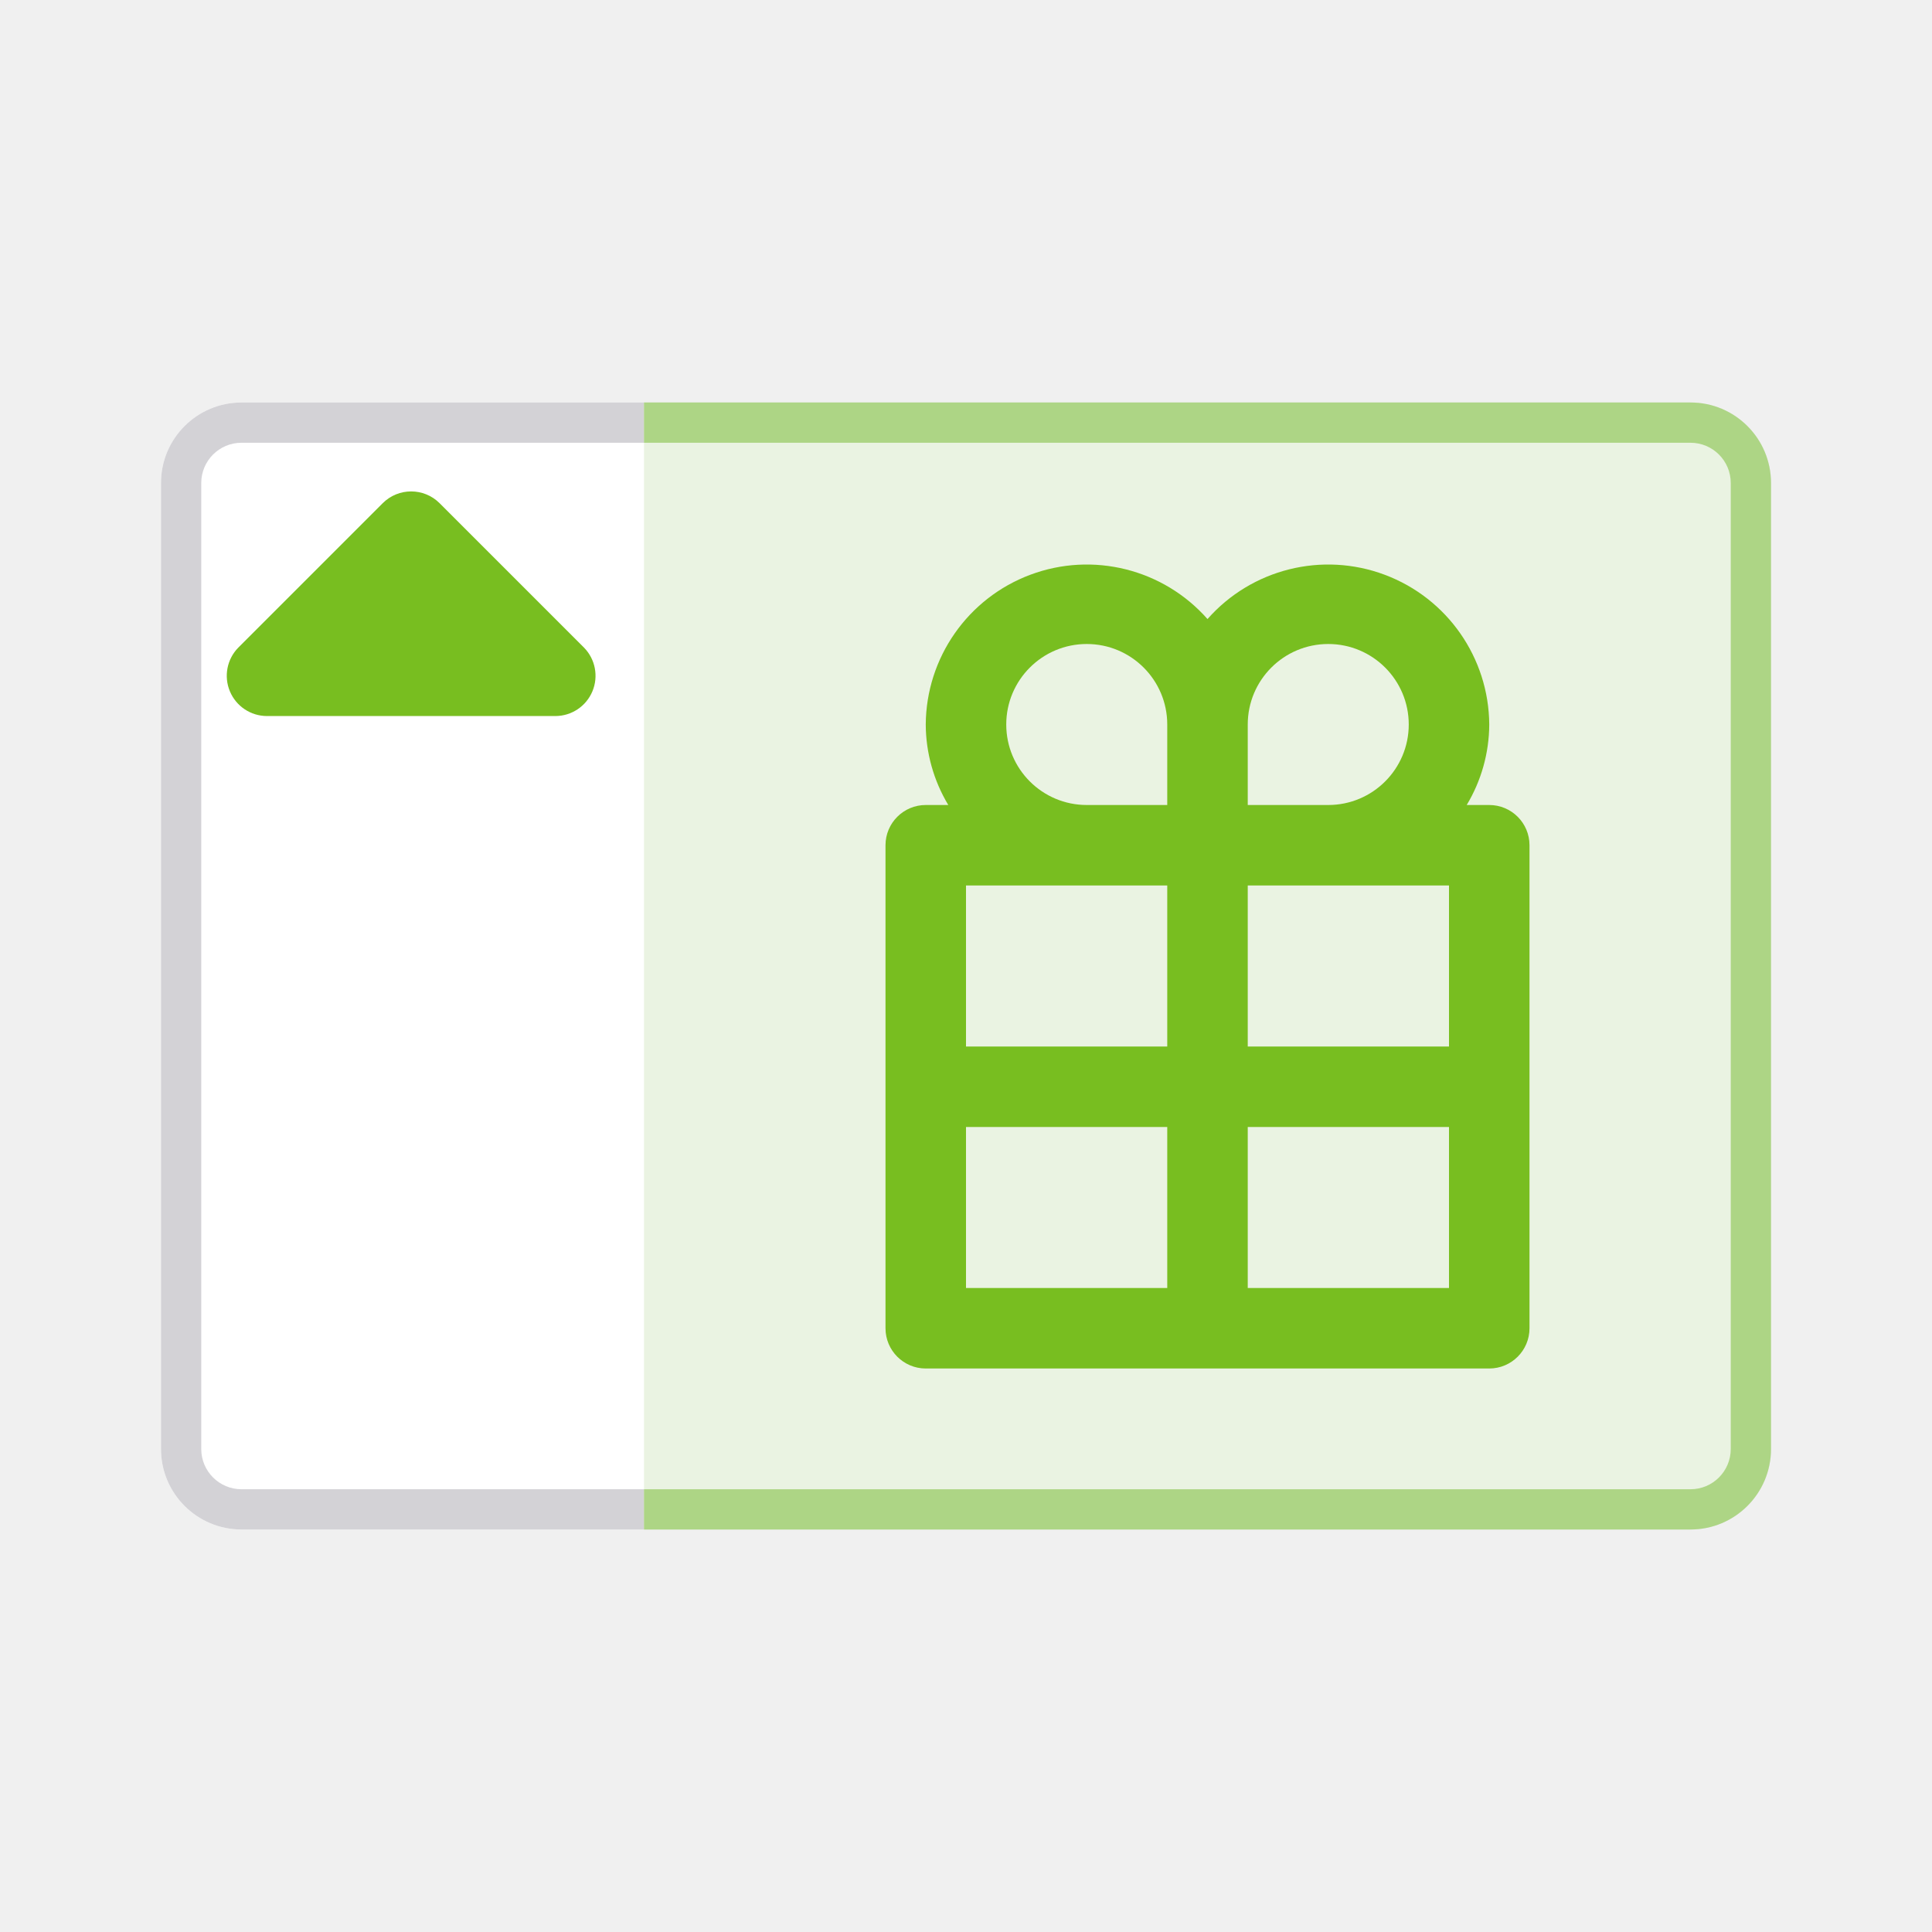
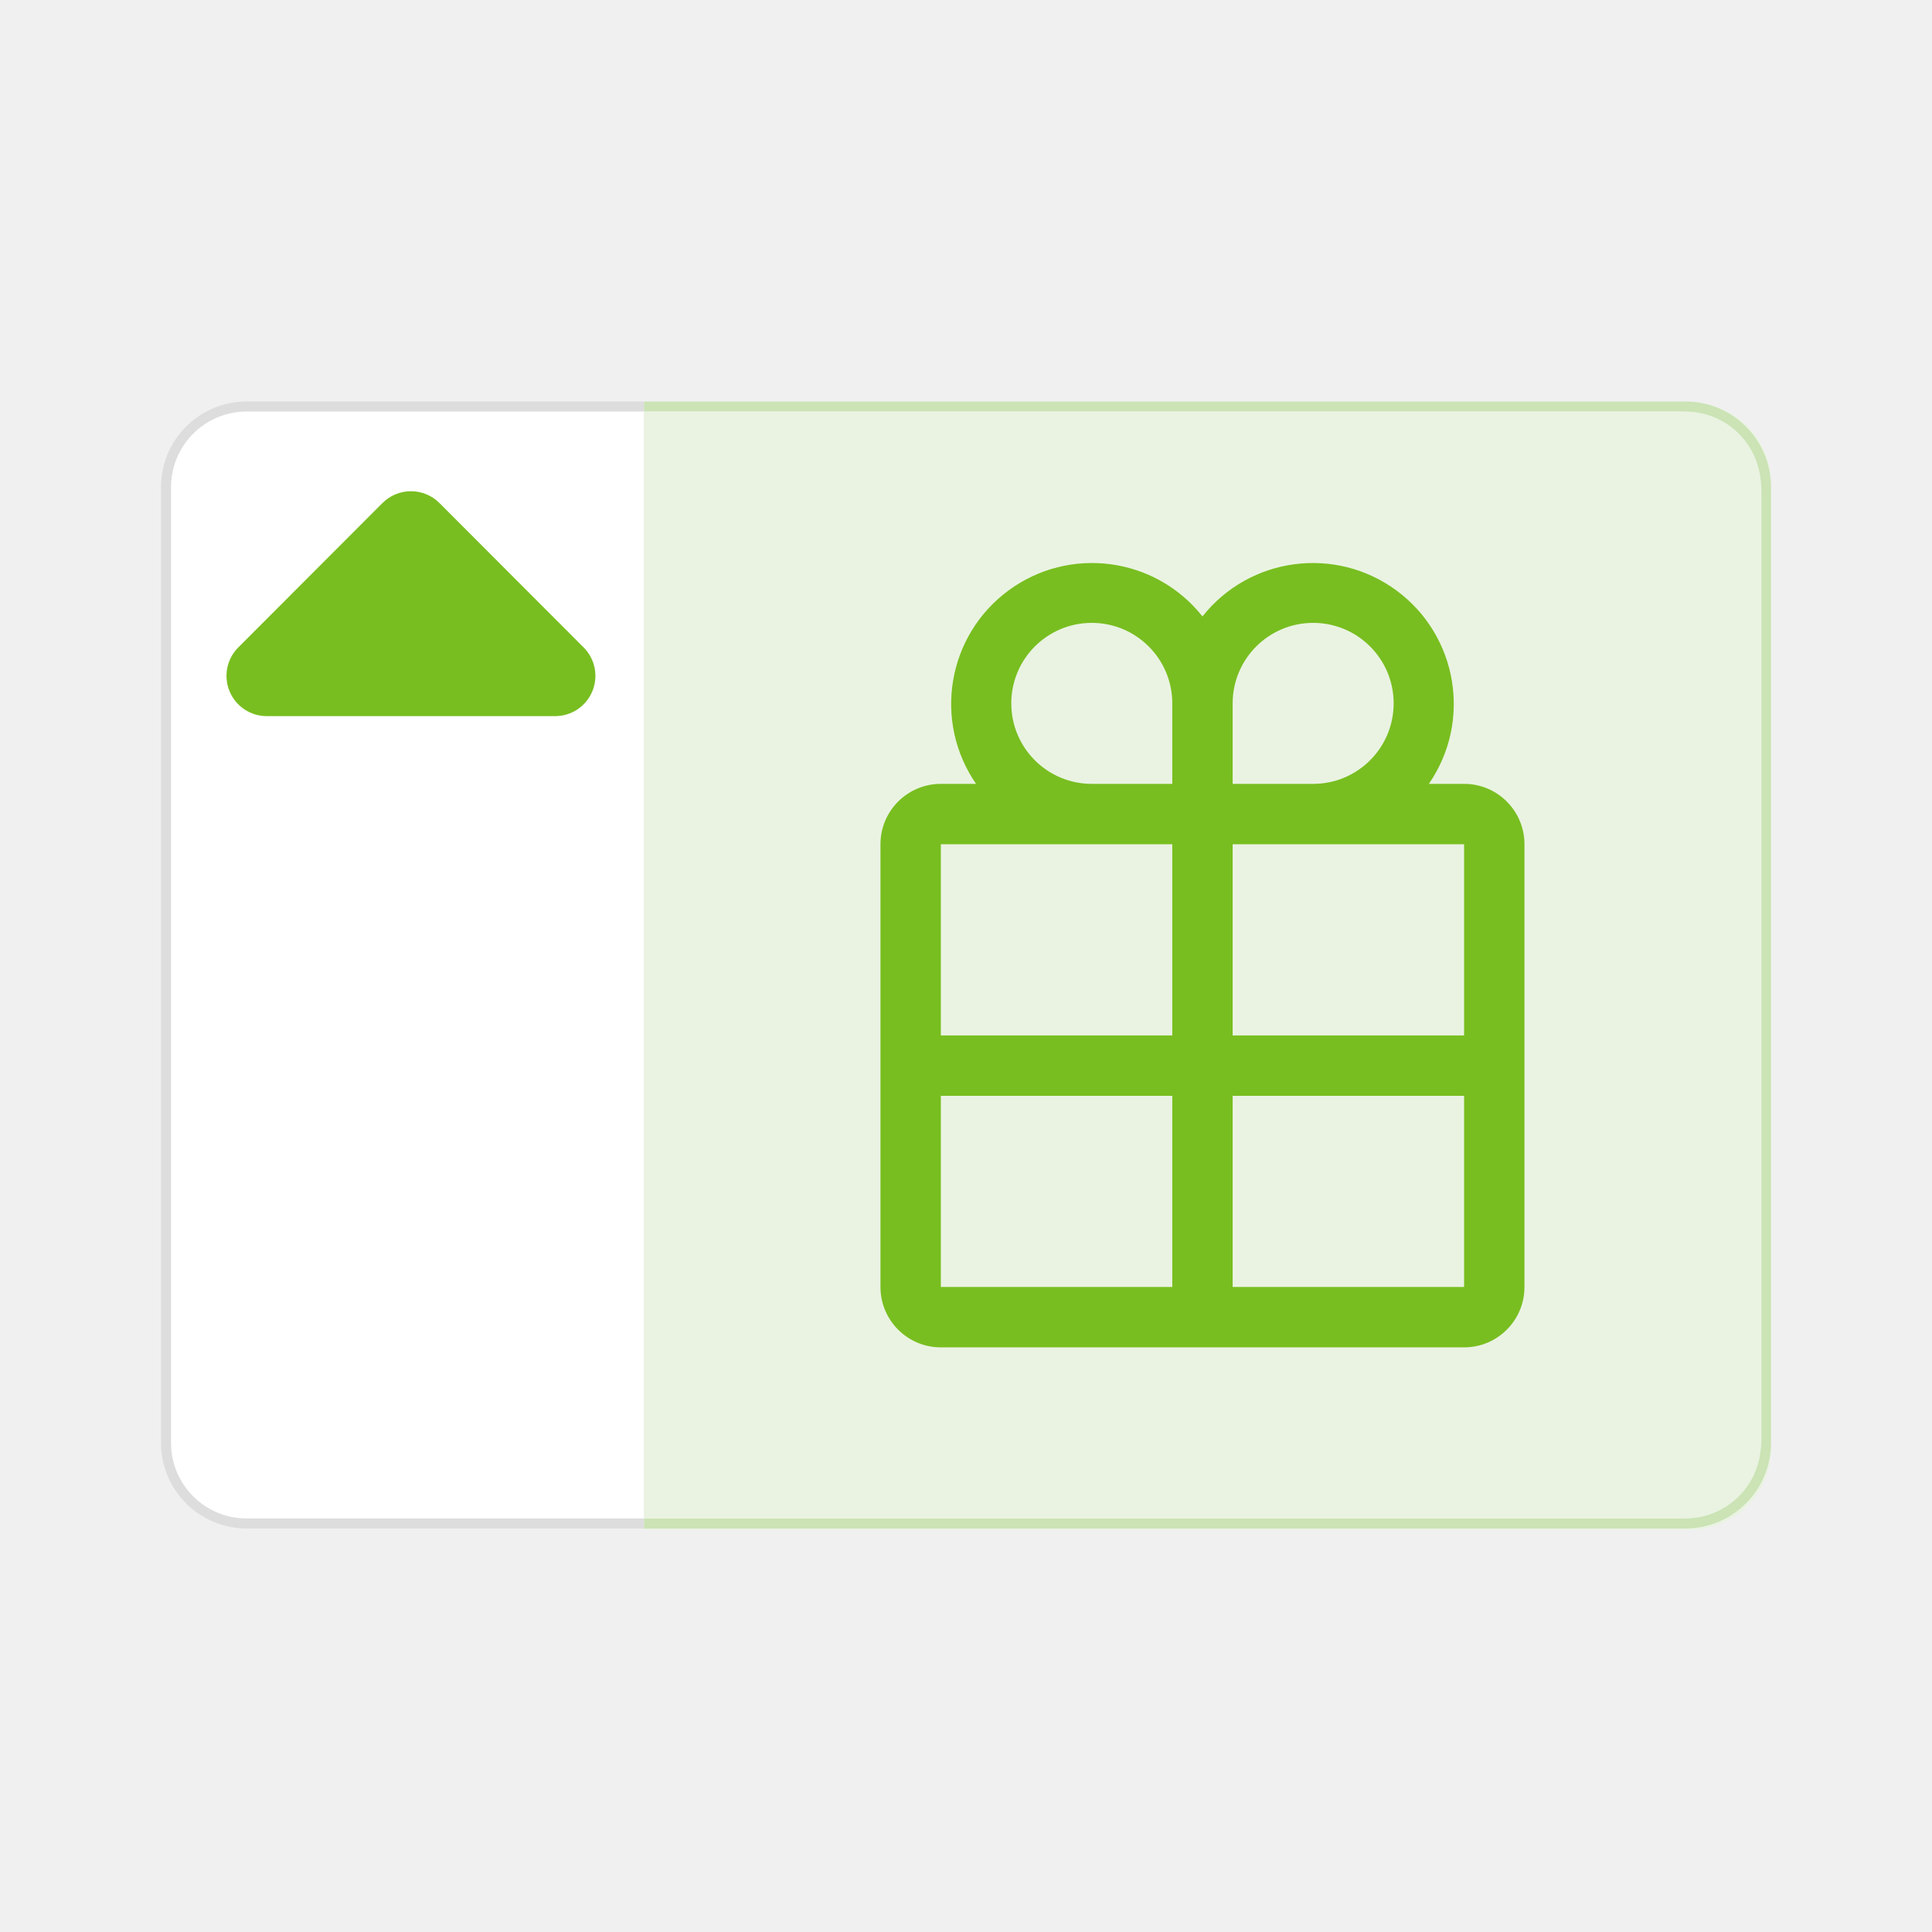
<svg xmlns="http://www.w3.org/2000/svg" viewBox="0 0 48 48">
-   <defs>
-     <style>.cls-1{fill:none;}.cls-2{fill:#fff;}.cls-3{fill:#d3d2d6;}.cls-4{fill:#eaf3e2;}.cls-5{fill:#78be20;}.cls-6{fill:#add585;}</style>
-   </defs>
-   <g id="Square">
-     <rect class="cls-1" width="48" height="48" />
-   </g>
-   <g id="Icon">
-     <rect class="cls-2" x="4" y="10" width="40" height="28" rx="2" />
-     <path class="cls-3" d="M42,11a1,1,0,0,1,1,1V36a1,1,0,0,1-1,1H6a1,1,0,0,1-1-1V12a1,1,0,0,1,1-1H42m0-1H6a2,2,0,0,0-2,2V36a2,2,0,0,0,2,2H42a2,2,0,0,0,2-2V12a2,2,0,0,0-2-2Z" />
-     <path class="cls-4" d="M42,10H16V38H42a2,2,0,0,0,2-2V12A2,2,0,0,0,42,10Z" />
-     <path class="cls-5" d="M10.92,12.5l3.59,3.59a1,1,0,0,1-.71,1.7H6.63a1,1,0,0,1-.71-1.7L9.51,12.5A1,1,0,0,1,10.92,12.5Z" />
-     <path class="cls-6" d="M42,38H16V37H42a1,1,0,0,0,1-1V12a1,1,0,0,0-1-1H16V10H42a2,2,0,0,1,2,2V36A2,2,0,0,1,42,38Z" />
-     <path class="cls-5" d="M37,20h-.56A3.91,3.91,0,0,0,37,18a4,4,0,0,0-7-2.62A4,4,0,0,0,23,18a3.91,3.91,0,0,0,.56,2H23a1,1,0,0,0-1,1V33a1,1,0,0,0,1,1H37a1,1,0,0,0,1-1V21A1,1,0,0,0,37,20Zm-8,6H24V22h5Zm2-4h5v4H31Zm2-6a2,2,0,0,1,0,4H31V18A2,2,0,0,1,33,16Zm-8,2a2,2,0,0,1,4,0v2H27A2,2,0,0,1,25,18ZM24,28h5v4H24Zm7,4V28h5v4Z" />
-   </g>
+   <g id="Square"> </g>
+   <path fill="#fff" d="M4.125 12.125a2 2 0 0 1 2-2h35.75a2 2 0 0 1 2 2v23.75a2 2 0 0 1-2 2H6.125a2 2 0 0 1-2-2v-23.75Z" />
+   <path fill="#EAF3E2" d="M42 10H16v28h26a2 2 0 0 0 2-2V12a2 2 0 0 0-2-2Z" />
+   <path fill="#DDD" d="M16 37.975H6.125A2.128 2.128 0 0 1 4 35.85V12.1a2.128 2.128 0 0 1 2.125-2.125H16v.25H6.125A1.877 1.877 0 0 0 4.25 12.1v23.75c0 1.035.84 1.875 1.875 1.875H16v.25Z" />
+   <path fill="#CBE3B5" d="M41.875 37.975H16v-.25h25.875c1.035 0 1.875-.84 1.875-1.875V12.1a1.877 1.877 0 0 0-1.875-1.875H16v-.25h25.875A2.128 2.128 0 0 1 44 12.1v23.75a2.128 2.128 0 0 1-2.125 2.125Z" />
+   <path fill="#78BE20" d="m10.92 12.5 3.58 3.585a1 1 0 0 1-.707 1.707H6.628a1 1 0 0 1-.708-1.707L9.5 12.5a1 1 0 0 1 1.42 0Z" />
+   <path fill="#EAF3E2" d="M41.75 10.225H16v27.5h25.75a2 2 0 0 0 2.013-1.962V12.19a2 2 0 0 0-2.013-1.965Z" />
+   <path fill="#78BE20" fill-rule="evenodd" d="M36.375 19.475H35.5a3.5 3.5 0 0 0-5.625-4.16 3.5 3.5 0 0 0-5.625 4.16h-.875a1.5 1.5 0 0 0-1.5 1.5v11a1.5 1.5 0 0 0 1.5 1.5h13a1.5 1.5 0 0 0 1.5-1.5v-11a1.5 1.5 0 0 0-1.5-1.5Zm0 6.25h-5.75v-4.75h5.75v4.75Zm-1.75-8.25a2 2 0 1 0-4 0v2h2a2 2 0 0 0 2-2Zm-9.5 0a2 2 0 1 1 4 0v2h-2a2 2 0 0 1-2-2Zm4 3.5h-5.75v4.75h5.75v-4.75Zm-5.75 6.25h5.75v4.75h-5.75v-4.75Zm7.25 0v4.75h5.75v-4.75h-5.75Z" />
</svg>
